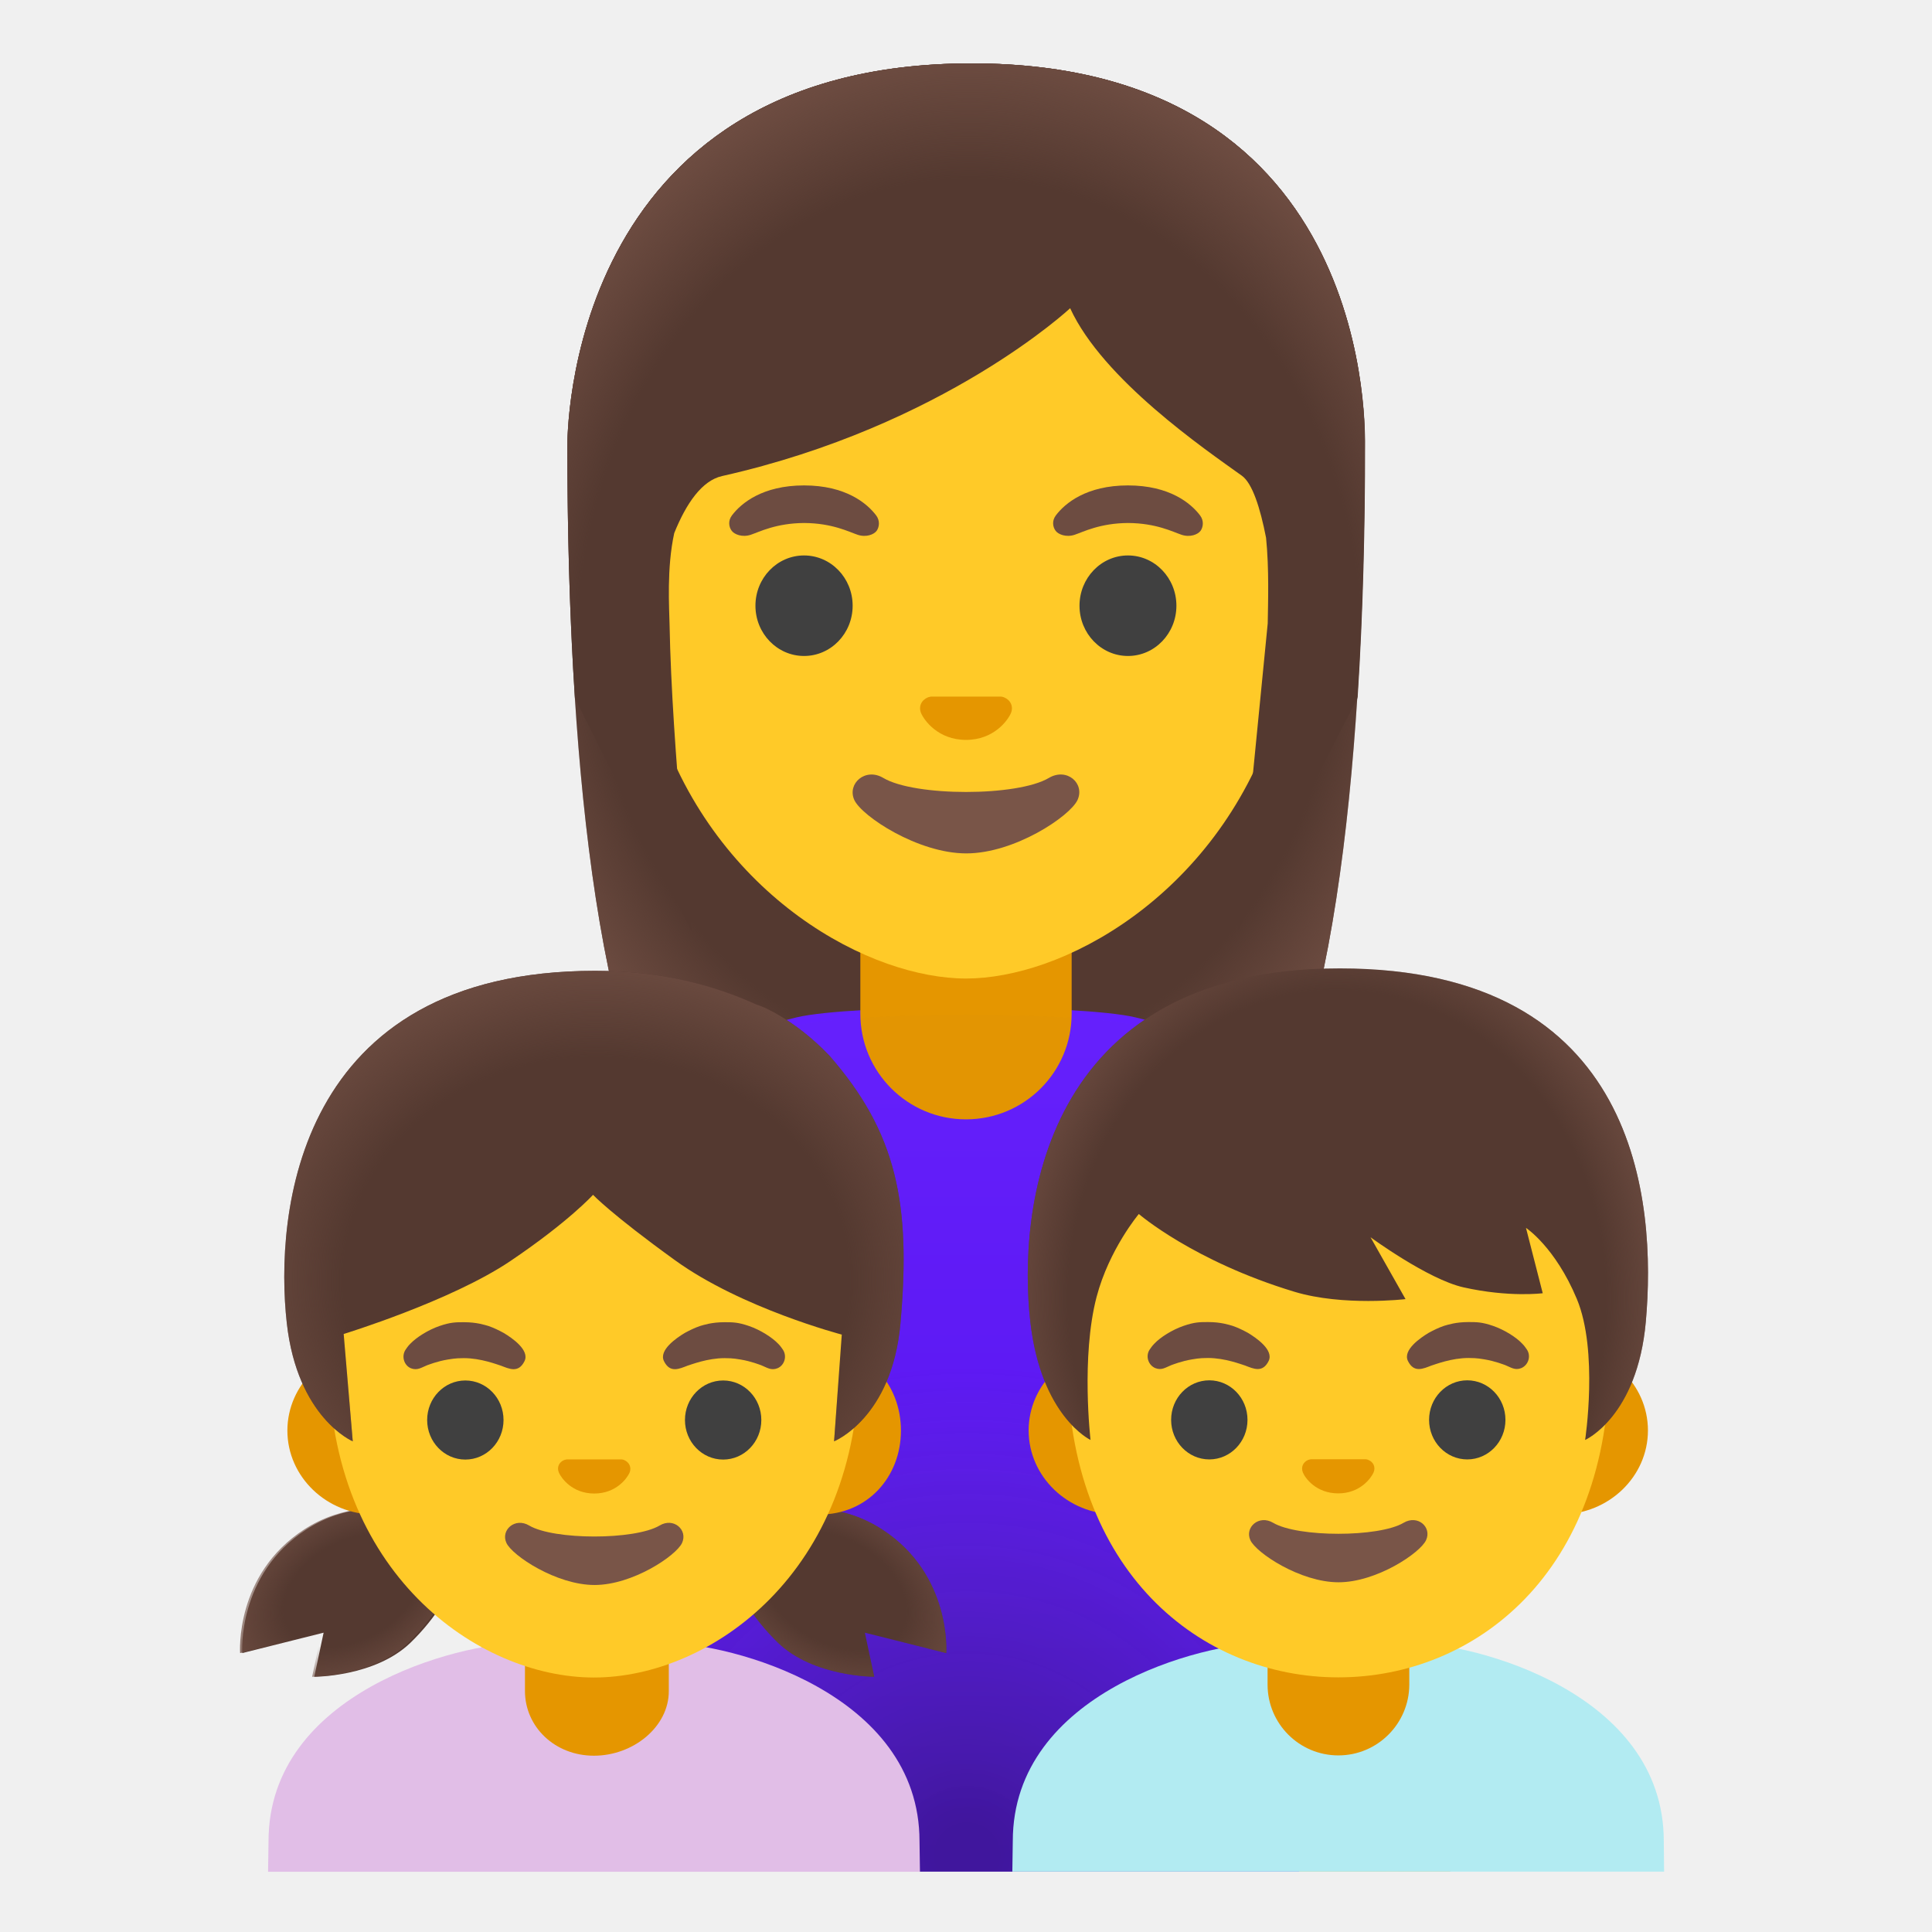
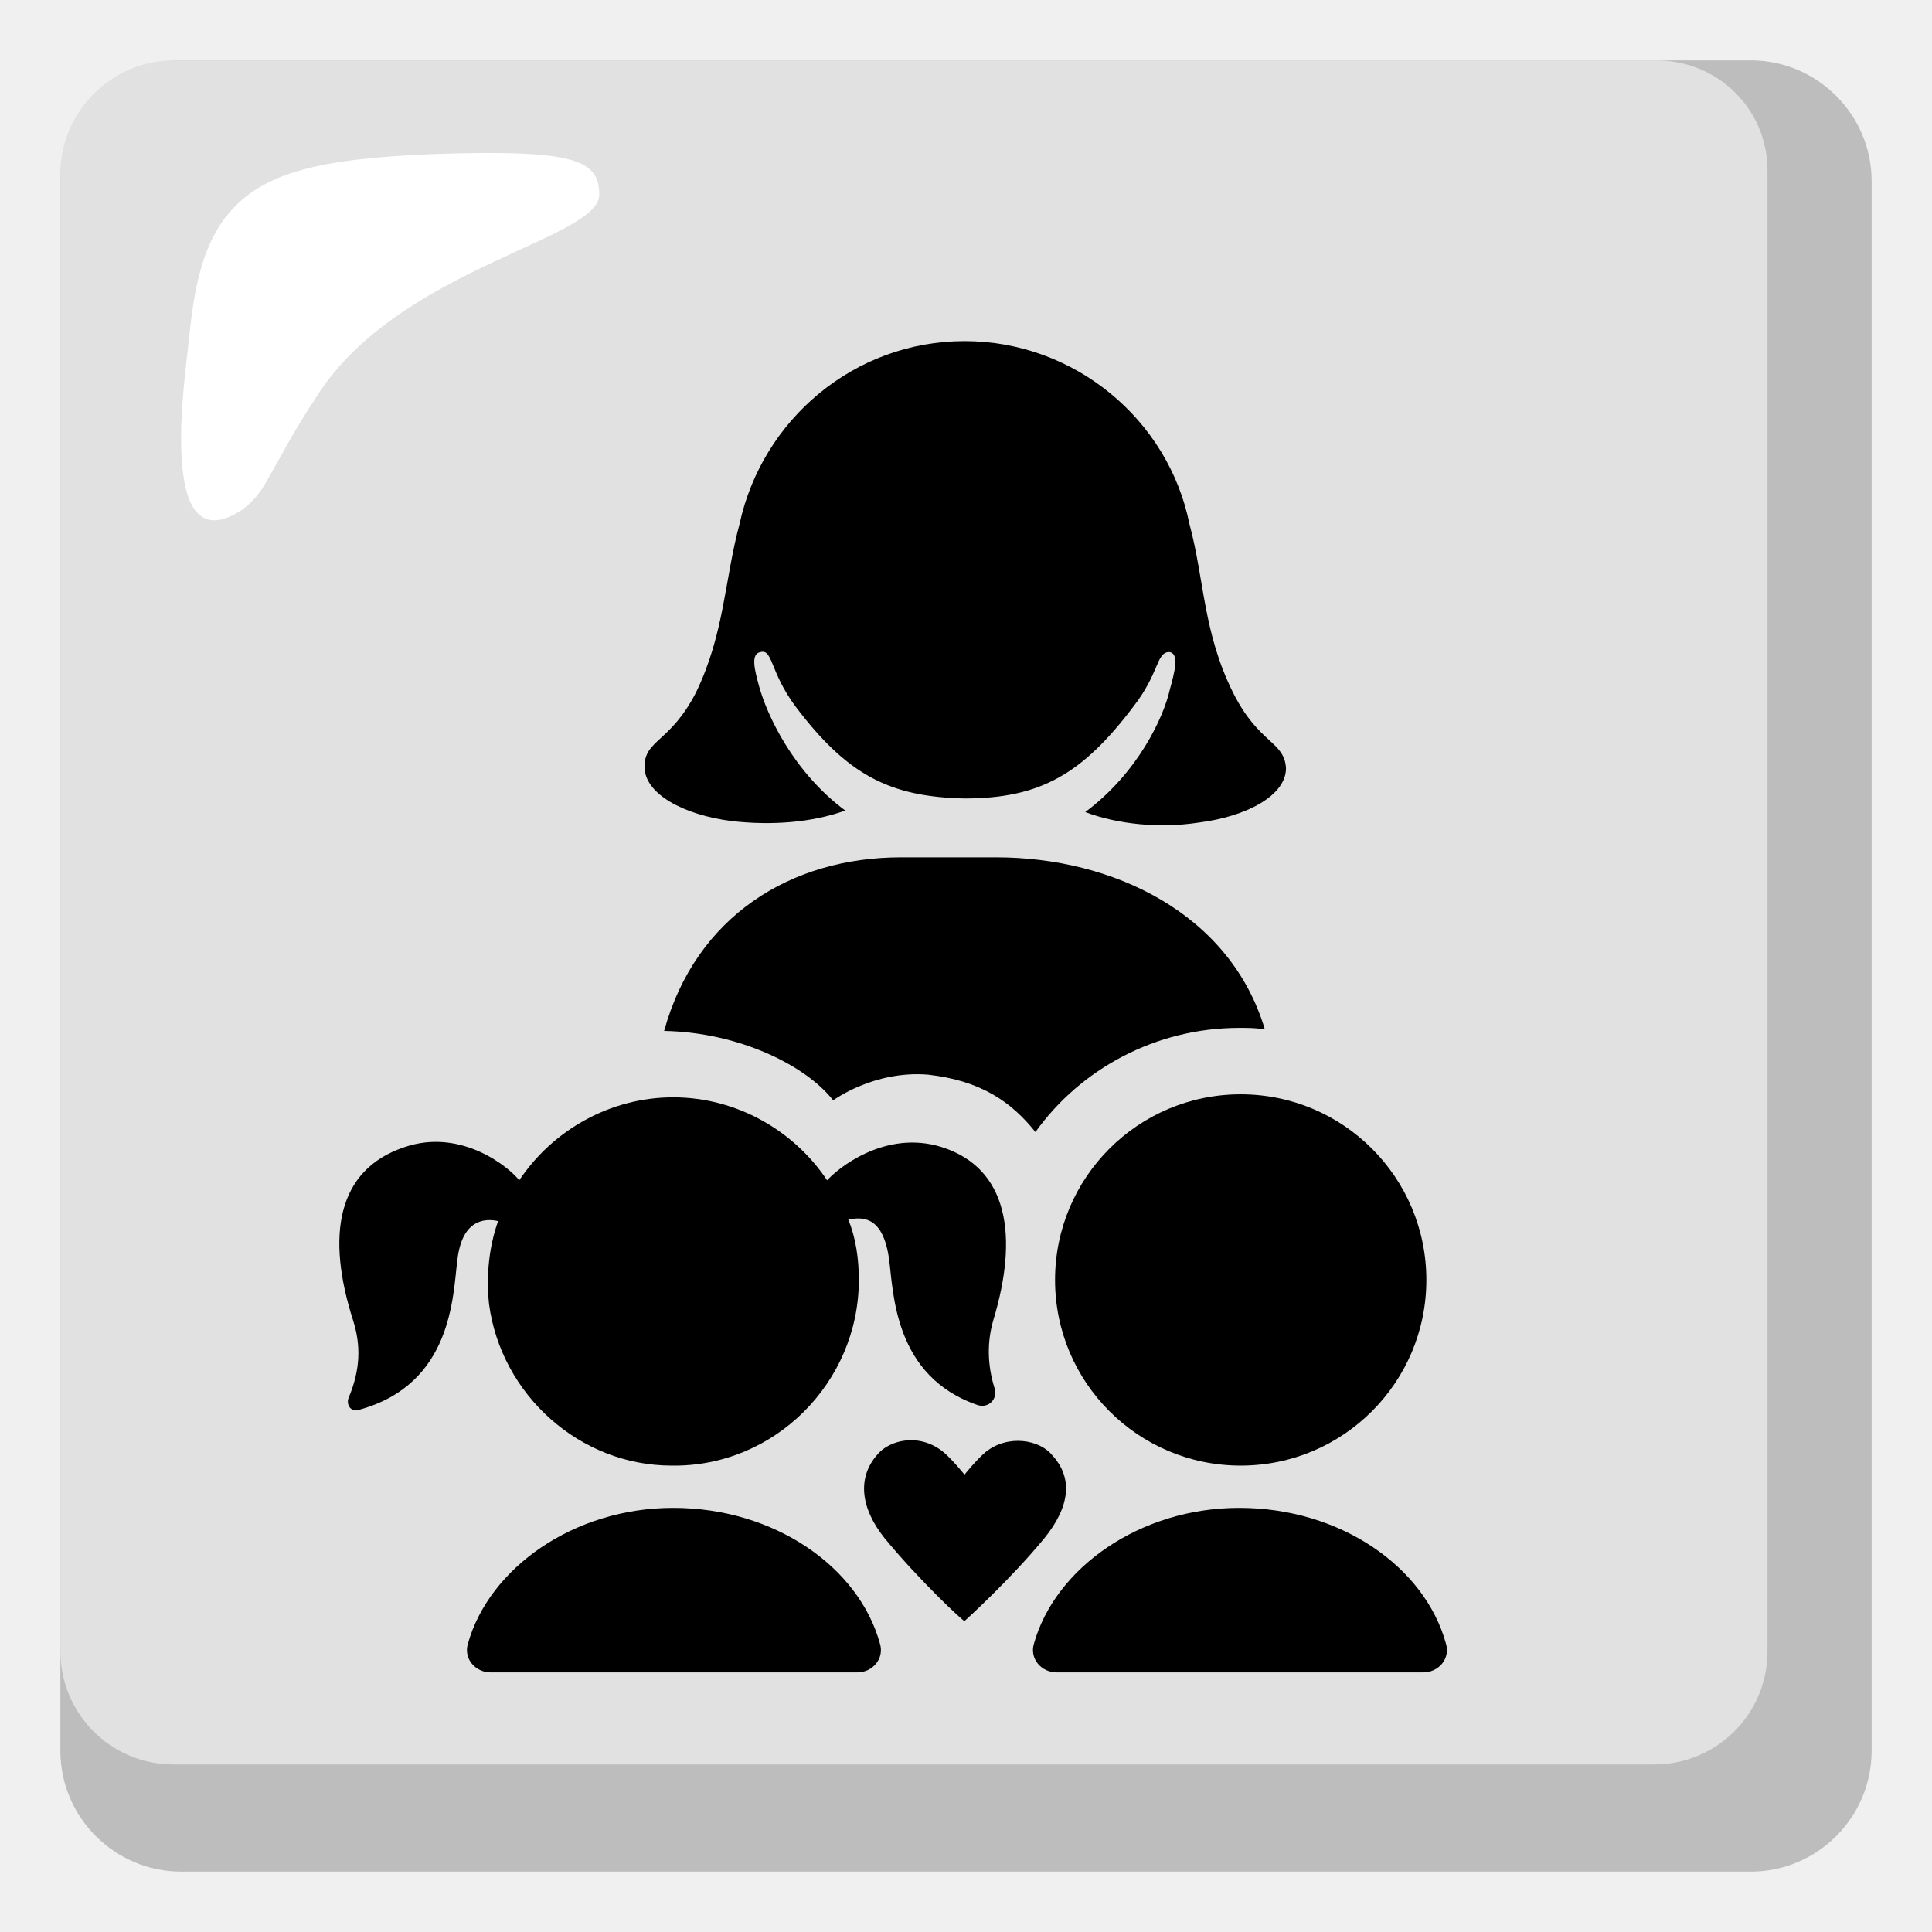
- <svg xmlns="http://www.w3.org/2000/svg" version="1.1" id="Layer_5" x="0px" y="0px" viewBox="0 0 128 128" style="enable-background:new 0 0 128 128;" xml:space="preserve">
-   <g id="hairGroup_2_">
-     <path id="hair_7_" style="fill:#543930;" d="M64.38,4.2c-27.01,0-26.79,24.97-26.79,25.37c0,16.17,1.24,39.02,7.71,48.01   c2.57,3.56,7.53,3.76,7.53,3.76L64,81.32l11.18,0.02c0,0,4.96-0.2,7.53-3.76c6.47-8.99,7.71-31.84,7.71-48.01   C90.41,29.17,91.38,4.2,64.38,4.2z" />
-     <radialGradient id="hairHighlights_7_" cx="63.999" cy="206.826" r="31.303" gradientTransform="matrix(1 0 0 -1.1901 0 286.9334)" gradientUnits="userSpaceOnUse">
-       <stop offset="0.794" style="stop-color:#6D4C41;stop-opacity:0" />
-       <stop offset="1" style="stop-color:#6D4C41" />
-     </radialGradient>
-     <path id="hairHighlights_2_" style="fill:url(#hairHighlights_7_);" d="M64.38,4.2c-27.01,0-26.79,24.97-26.79,25.37   c0,16.17,1.24,39.02,7.71,48.01c2.57,3.56,7.53,3.76,7.53,3.76L64,81.32l11.18,0.02c0,0,4.96-0.2,7.53-3.76   c6.47-8.99,7.71-31.84,7.71-48.01C90.41,29.17,91.38,4.2,64.38,4.2z" />
-   </g>
+ <svg xmlns="http://www.w3.org/2000/svg" version="1.1" id="Layer_2_00000181802696516745252870000006124890740358969217_" x="0px" y="0px" viewBox="0 0 128 128" style="enable-background:new 0 0 128 128;" xml:space="preserve">
  <g>
-     <linearGradient id="SVGID_1_" gradientUnits="userSpaceOnUse" x1="64.001" y1="134.226" x2="64.001" y2="189.444" gradientTransform="matrix(1 0 0 -1 0 258)">
-       <stop offset="0" style="stop-color:#530EEB" />
-       <stop offset="1" style="stop-color:#651FFF" />
-     </linearGradient>
-     <path style="fill:url(#SVGID_1_);" d="M75.21,67.4c-1.83-0.43-6.52-0.65-11.21-0.65s-9.38,0.22-11.21,0.65   c-11.23,2.67-20.86,9.43-20.86,25.43V124h1.5h1.5h58.14h1.5h1.5V92.83C96.07,76.83,86.44,70.07,75.21,67.4z" />
-   </g>
-   <g id="neck_1_">
-     <path style="fill:#E59600;" d="M64,74.16L64,74.16c-3.87,0-7-3.13-7-7v-6.42h14v6.42C71,71.03,67.87,74.16,64,74.16z" />
-   </g>
-   <path id="head_2_" style="fill:#FFCA28;" d="M64,11.85L64,11.85L64,11.85c-11.36,0-21.88,8.45-21.88,26.36  c0,14.39,8.91,22.9,16.67,25.64c1.85,0.65,3.63,0.98,5.22,0.98c1.57,0,3.35-0.33,5.18-0.97c7.76-2.73,16.7-11.25,16.7-25.65  C85.88,20.29,75.36,11.85,64,11.85z" />
-   <path id="mouth_3_" style="fill:#795548;" d="M69.49,51.54c-2.08,1.24-8.89,1.24-10.97,0c-1.19-0.71-2.41,0.38-1.92,1.46  c0.49,1.07,4.21,3.54,7.42,3.54s6.88-2.47,7.37-3.54C71.89,51.91,70.69,50.83,69.49,51.54z" />
-   <path id="nose_3_" style="fill:#E59600;" d="M66.52,46.2c-0.07-0.03-0.14-0.04-0.21-0.05h-4.62c-0.07,0.01-0.14,0.03-0.21,0.05  c-0.42,0.17-0.65,0.6-0.45,1.06c0.2,0.46,1.12,1.76,2.97,1.76c1.85,0,2.77-1.3,2.97-1.76C67.17,46.8,66.94,46.37,66.52,46.2z" />
-   <g id="eyes_3_">
-     <ellipse style="fill:#404040;" cx="53.27" cy="40.13" rx="3.22" ry="3.33" />
-     <ellipse style="fill:#404040;" cx="74.73" cy="40.13" rx="3.21" ry="3.33" />
-   </g>
-   <g id="eyebrows_3_">
-     <path style="fill:#6D4C41;" d="M58.05,34.15c-0.61-0.81-2.03-1.99-4.78-1.99s-4.17,1.18-4.78,1.99c-0.27,0.36-0.2,0.77-0.01,1.02   c0.17,0.23,0.69,0.45,1.26,0.26c0.57-0.19,1.68-0.77,3.54-0.78c1.86,0.01,2.97,0.59,3.54,0.78c0.57,0.19,1.08-0.02,1.26-0.26   C58.25,34.93,58.32,34.51,58.05,34.15z" />
-     <path style="fill:#6D4C41;" d="M79.51,34.15c-0.61-0.81-2.03-1.99-4.78-1.99s-4.17,1.18-4.78,1.99c-0.27,0.36-0.2,0.77-0.01,1.02   c0.17,0.23,0.69,0.45,1.26,0.26c0.57-0.19,1.68-0.77,3.54-0.78c1.86,0.01,2.97,0.59,3.54,0.78c0.57,0.19,1.08-0.02,1.26-0.26   C79.71,34.93,79.78,34.51,79.51,34.15z" />
-   </g>
-   <g id="hairGroup_1_">
-     <g id="hair">
-       <path style="fill:#543930;" d="M64.38,4.2c-27.01,0-26.79,24.97-26.79,25.37c0,5.11,0.12,10.88,0.5,16.68l7.76,15.53    c0,0-1.34-12.17-1.49-20.42c-0.02-1.06-0.2-3.72,0.31-6.04c0.79-1.96,1.83-3.48,3.17-3.78c14.72-3.31,23.06-11.12,23.06-11.12    c2.17,4.73,8.94,9.35,11.38,11.1c0.69,0.5,1.21,2.11,1.6,4.11c0.21,2.07,0.13,4.34,0.11,5.67l-2.01,20.44l7.95-15.48    c0-0.03,0.01-0.07,0.02-0.1c0.37-5.76,0.49-11.5,0.49-16.58C90.41,29.17,91.38,4.2,64.38,4.2z" />
+     <path style="fill:#BDBDBD;" d="M116,4H12c-4.4,0-8,3.6-8,8v104c0,4.4,3.6,8,8,8h104c4.4,0,8-3.6,8-8V12C124,7.6,120.4,4,116,4z" />
+     <path style="fill:#E1E1E1;" d="M109.7,4H11.5C7.4,4,4,7.4,4,11.5v97.9c0,4.1,3.3,7.5,7.5,7.5l0,0h98.1c4.1,0,7.5-3.3,7.5-7.5l0,0   V11.5c0.1-4.1-3.1-7.4-7.2-7.5C109.9,4,109.8,4,109.7,4z" />
+     <path style="fill:#FFFFFF;" d="M39.7,12.9c0-2.3-1.6-3-10.8-2.7c-7.7,0.3-11.5,1.2-13.8,4c-1.9,2.3-2.3,5.6-2.6,8.4   c-0.2,2.2-2.2,14.9,3.5,11.2c0.7-0.5,1.2-1.1,1.6-1.8c1.2-2.1,1.9-3.5,3.3-5.6C26.2,17.8,39.7,15.9,39.7,12.9z" />
+     <g>
+       <path d="M81.7,45.9c-2-4-1.9-7.5-2.9-11.2l0,0c-1.4-6.9-7.6-12.1-14.9-12.1S50.5,27.8,49,34.7l0,0c-1,3.7-1,7.3-2.9,11.2    c-1.7,3.3-3.4,3.1-3.4,4.9c0,1.8,2.6,3.2,5.8,3.6c2.6,0.3,5.3,0.1,7.5-0.7c-3.5-2.6-5.2-6.4-5.7-8.2c-0.3-1.1-0.6-2.2,0.1-2.3    c0.8-0.2,0.6,1.3,2.3,3.6c3.4,4.5,6.2,6,11.2,6.1c5,0,7.8-1.6,11.2-6.1c1.7-2.2,1.5-3.5,2.3-3.6c0.8,0,0.4,1.4,0.1,2.5    c-0.4,1.8-2.1,5.5-5.6,8.1c2.1,0.8,4.9,1.1,7.5,0.7c3.2-0.4,5.8-1.8,5.8-3.6C85.1,49.1,83.4,49.3,81.7,45.9z" />
+       <path d="M55.2,72.9c0,0,2.7-2,6.3-1.7C65,71.6,67,73,68.6,75c3-4.2,8-6.9,13.5-6.9c0.6,0,1.1,0,1.7,0.1    C81.5,60.5,73.7,56.8,66,56.8h-6.3c-7.3,0-13.6,3.9-15.7,11.5C49,68.4,53.4,70.6,55.2,72.9z" />
+       <circle cx="82.2" cy="84.8" r="12.3" />
+       <path d="M70,110.8c-1,0-1.8-0.9-1.5-1.9c1.4-5,7-9,13.6-9c6.7,0,12.3,3.9,13.7,9c0.3,1-0.5,1.9-1.5,1.9H70z" />
+       <path d="M32.5,110.8c-1,0-1.8-0.9-1.5-1.9c1.4-5,7-9,13.6-9c6.7,0,12.3,3.9,13.7,9c0.3,1-0.5,1.9-1.5,1.9H32.5z" />
+       <path d="M65.8,87.5c1.7-5.6,1-10.1-3.4-11.5c-3.8-1.2-7,1.5-7.6,2.2c-2.2-3.3-6-5.5-10.2-5.5s-8,2.2-10.2,5.5    c-0.6-0.8-3.8-3.5-7.6-2.2c-4.5,1.5-5.2,5.9-3.4,11.5c0.5,1.6,0.5,3.2-0.3,5.1c-0.2,0.5,0.2,1,0.7,0.8c6.2-1.7,6.2-7.6,6.5-9.9    c0.3-2.7,1.8-2.8,2.7-2.6c-0.6,1.7-0.8,3.6-0.6,5.5c0.8,6,6,10.7,12.1,10.7c6.8,0.1,12.4-5.5,12.4-12.3c0-1.4-0.2-2.8-0.7-4    c1-0.2,2.3-0.2,2.7,2.6c0.3,2.2,0.3,7.8,5.9,9.7c0.7,0.2,1.3-0.4,1.1-1.1C65.4,90.4,65.4,88.9,65.8,87.5z" />
+       <path d="M69.7,96.4c-0.8-1-2.9-1.4-4.4-0.2c-0.6,0.5-1.4,1.5-1.4,1.5s-0.8-1-1.4-1.5c-1.6-1.3-3.6-0.8-4.4,0.2    c-1.3,1.5-1.1,3.5,0.5,5.5c2.3,2.8,5.2,5.5,5.3,5.5c0,0,3-2.7,5.3-5.5C70.9,99.8,71.1,97.9,69.7,96.4z" />
    </g>
-     <radialGradient id="hairHighlights_8_" cx="64.219" cy="203.123" r="32.788" gradientTransform="matrix(1 0 0 -1.2135 0 289.9328)" gradientUnits="userSpaceOnUse">
-       <stop offset="0.794" style="stop-color:#6D4C41;stop-opacity:0" />
-       <stop offset="1" style="stop-color:#6D4C41" />
-     </radialGradient>
-     <path id="hairHighlights_1_" style="fill:url(#hairHighlights_8_);" d="M64.38,4.2c-27.01,0-26.79,24.97-26.79,25.37   c0,5.11,0.12,10.88,0.5,16.68l4.42-0.01c-0.04-1.92,1.31-13.81,5.32-14.71C62.55,28.21,70.89,20.4,70.89,20.4   c2.17,4.73,8.94,9.35,11.38,11.1c2,1.44,2.61,12.22,2.57,14.74h5.07c0-0.03,0.01-0.07,0.02-0.1c0.37-5.76,0.49-11.5,0.49-16.58   C90.41,29.17,91.38,4.2,64.38,4.2z" />
-   </g>
-   <g style="opacity:0.39;">
-     <radialGradient id="SVGID_2_" cx="64.071" cy="136.518" r="57.774" gradientTransform="matrix(1 0 0 -0.9787 0 256.5085)" gradientUnits="userSpaceOnUse">
-       <stop offset="0.035" style="stop-color:#212121" />
-       <stop offset="0.217" style="stop-color:#333333;stop-opacity:0.679" />
-       <stop offset="0.574" style="stop-color:#616161;stop-opacity:0.05" />
-     </radialGradient>
-     <path style="fill:url(#SVGID_2_);" d="M74.93,67.86c-1.54-0.36-5.9-0.61-10.86-0.61s-9.32,0.25-10.86,0.61   C39.95,71.01,33.5,78.85,33.5,91.83V124h61.14V91.83C94.64,78.85,88.19,71.01,74.93,67.86z" />
-   </g>
-   <g id="arm_1_">
-     <linearGradient id="SVGID_3_" gradientUnits="userSpaceOnUse" x1="36.929" y1="133.854" x2="36.929" y2="160.974" gradientTransform="matrix(1 0 0 -1 0 258)">
-       <stop offset="0.606" style="stop-color:#FFCA28" />
-       <stop offset="1" style="stop-color:#FFB300" />
-     </linearGradient>
-     <polygon style="fill:url(#SVGID_3_);" points="31.93,96.82 31.93,124 32.93,124 33.93,124 39.93,124 40.93,124 41.93,124    41.93,96.82  " />
-   </g>
-   <g id="arm">
-     <linearGradient id="SVGID_4_" gradientUnits="userSpaceOnUse" x1="91.071" y1="133.854" x2="91.071" y2="160.974" gradientTransform="matrix(1 0 0 -1 0 258)">
-       <stop offset="0.606" style="stop-color:#FFCA28" />
-       <stop offset="1" style="stop-color:#FFB300" />
-     </linearGradient>
-     <polygon style="fill:url(#SVGID_4_);" points="86.07,96.82 86.07,124 87.07,124 88.07,124 94.07,124 95.07,124 96.07,124    96.07,96.82  " />
-   </g>
-   <path id="shirt_8_" style="fill:#E1BEE7;" d="M60.92,121.99c0-9.84-12.51-13.14-16.87-13.14h-9.38c-4.35,0-16.88,3.3-16.88,13.14  c0,0-0.01,0.79-0.03,2.02h1.02h0.98h39.19h0.98h1.02C60.93,123,60.92,121.99,60.92,121.99z" />
-   <g id="neck_2_">
-     <path style="fill:#E59600;" d="M39.35,116.32c-2.6,0-4.57-1.92-4.57-4.29v-2.38h9.53v2.38C44.32,114.4,41.96,116.32,39.35,116.32z" />
-   </g>
-   <g id="hair_x5F_back_3_">
-     <g id="hair_8_">
-       <path style="fill:#543930;" d="M20.82,111.09l0.62-2.92l-5.39,1.35c0,0-0.38-5.2,4.26-8.2c5.09-3.29,10.94,0.22,10.94,0.22    s-0.58,3.93-4.06,7.3C24.84,111.1,20.82,111.09,20.82,111.09z" />
-     </g>
-     <g id="hair_6_">
-       <path style="fill:#543930;" d="M57.92,111.09l-0.62-2.92l5.39,1.35c0,0,0.38-5.2-4.26-8.2c-5.09-3.29-10.94,0.22-10.94,0.22    s0.58,3.93,4.06,7.3C53.9,111.1,57.92,111.09,57.92,111.09z" />
-     </g>
-     <radialGradient id="hairHighlights_9_" cx="31.437" cy="123.379" r="9.837" gradientTransform="matrix(0.8651 0.5016 0.3314 -0.5715 -12.8115 160.1264)" gradientUnits="userSpaceOnUse">
-       <stop offset="0.525" style="stop-color:#6D4C41;stop-opacity:0" />
-       <stop offset="1" style="stop-color:#6D4C41" />
-     </radialGradient>
-     <path id="hairHighlights_6_" style="fill:url(#hairHighlights_9_);" d="M57.92,111.09l-0.62-2.92l5.39,1.35c0,0,0.38-5.2-4.26-8.2   c-5.09-3.29-10.94,0.22-10.94,0.22s0.58,3.93,4.06,7.3C53.9,111.1,57.92,111.09,57.92,111.09z" />
-     <radialGradient id="hairHighlights_10_" cx="1363.155" cy="222.084" r="9.342" gradientTransform="matrix(-0.8651 0.5016 -0.3314 -0.5715 1276.182 -451.4707)" gradientUnits="userSpaceOnUse">
-       <stop offset="0.525" style="stop-color:#6D4C41;stop-opacity:0" />
-       <stop offset="1" style="stop-color:#6D4C41" />
-     </radialGradient>
-     <path id="hairHighlights_4_" style="fill:url(#hairHighlights_10_);" d="M20.68,111.09l0.62-2.92l-5.39,1.35c0,0-0.38-5.2,4.26-8.2   c5.09-3.29,10.94,0.22,10.94,0.22s-0.58,3.93-4.06,7.3C24.7,111.1,20.68,111.09,20.68,111.09z" />
-   </g>
-   <g id="ears_1_">
-     <path style="fill:#E59600;" d="M54.31,89.22h-3.97H28.8h-3.98c-3.18,0-5.78,2.5-5.78,5.56s2.6,5.56,5.78,5.56h3.98h21.53h3.97   c3.18,0,5.39-2.5,5.39-5.56S57.49,89.22,54.31,89.22z" />
-   </g>
-   <path id="head_7_" style="fill:#FFCA28;" d="M39.35,66.28L39.35,66.28L39.35,66.28c-9.33,0-17.57,9.8-17.57,23.9  c0,14.02,9.87,20.96,17.57,20.96s17.57-6.93,17.57-20.96C56.93,76.08,48.68,66.28,39.35,66.28z" />
-   <path id="mouth_8_" style="fill:#795548;" d="M43.7,101.07c-1.64,0.97-7,0.97-8.64,0c-0.94-0.56-1.9,0.3-1.51,1.15  c0.38,0.84,3.31,2.79,5.84,2.79s5.42-1.95,5.8-2.79C45.58,101.36,44.63,100.51,43.7,101.07z" />
-   <path id="nose_8_" style="fill:#E59600;" d="M41.35,96.73c-0.05-0.02-0.11-0.04-0.17-0.04h-3.63c-0.06,0.01-0.11,0.02-0.17,0.04  c-0.33,0.13-0.51,0.47-0.35,0.84c0.16,0.36,0.88,1.38,2.34,1.38c1.46,0,2.18-1.02,2.34-1.38C41.86,97.21,41.68,96.87,41.35,96.73z" />
-   <g id="eyes_8_">
-     <ellipse style="fill:#404040;" cx="30.83" cy="94.08" rx="2.53" ry="2.62" />
-     <ellipse style="fill:#404040;" cx="47.91" cy="94.08" rx="2.53" ry="2.62" />
-   </g>
-   <g id="eyebrows_8_">
-     <path style="fill:#6D4C41;" d="M26.87,89.42c0.1-0.13,0.13-0.21,0.31-0.39c0.4-0.42,1.18-0.92,1.94-1.18   c0.73-0.25,1.07-0.25,1.62-0.25c0.85,0,1.37,0.18,1.62,0.25c0.35,0.12,0.68,0.28,1.01,0.46c0.55,0.33,1.74,1.14,1.38,1.87   c-0.4,0.81-1.01,0.51-1.56,0.3c-0.24-0.07-1.32-0.5-2.46-0.5c-0.62,0-0.88,0.07-1.05,0.09c-0.73,0.12-1.28,0.35-1.38,0.38   c-0.38,0.15-0.65,0.37-1.08,0.2C26.77,90.46,26.58,89.86,26.87,89.42z" />
-     <path style="fill:#6D4C41;" d="M51.87,89.42c-0.1-0.13-0.13-0.21-0.31-0.39c-0.4-0.42-1.18-0.92-1.94-1.18   c-0.73-0.25-1.07-0.25-1.62-0.25c-0.85,0-1.37,0.18-1.62,0.25c-0.35,0.12-0.68,0.28-1.01,0.46c-0.55,0.33-1.74,1.14-1.38,1.87   c0.4,0.81,1.01,0.51,1.56,0.3c0.24-0.07,1.32-0.5,2.46-0.5c0.62,0,0.88,0.07,1.04,0.09c0.73,0.12,1.28,0.35,1.38,0.38   c0.38,0.15,0.65,0.37,1.08,0.2C51.97,90.46,52.16,89.86,51.87,89.42z" />
-   </g>
-   <g id="hair_x5F_front_3_">
-     <g id="hair_4_">
-       <path style="fill:#543930;" d="M54.93,69.92c-2.33-2.43-4.56-3.32-4.78-3.35c-2.71-1.24-6.2-2.25-10.72-2.25    c-19.88,0-21.23,16.2-20.43,23.33c0.7,6.29,4.37,7.84,4.37,7.84l-0.6-7.11c0,0,7.11-2.18,11.04-4.83    c3.87-2.61,5.48-4.39,5.48-4.39s1.2,1.28,5.44,4.34c4.4,3.18,11.04,4.92,11.04,4.92l-0.51,7.07c0,0,3.85-1.54,4.4-7.84    C60.36,79.76,59.42,75.04,54.93,69.92z" />
-     </g>
-     <radialGradient id="hairHighlights_11_" cx="49.387" cy="179.052" r="23.474" gradientTransform="matrix(1.0432 0 0 -0.9174 -12.0109 249.0644)" gradientUnits="userSpaceOnUse">
-       <stop offset="0.685" style="stop-color:#6D4C41;stop-opacity:0" />
-       <stop offset="1" style="stop-color:#6D4C41" />
-     </radialGradient>
-     <path id="hairHighlights_5_" style="fill:url(#hairHighlights_11_);" d="M54.93,69.92c-2.33-2.43-4.56-3.32-4.78-3.35   c-2.71-1.24-6.2-2.25-10.72-2.25c-19.88,0-21.23,16.2-20.43,23.33c0.7,6.29,4.37,7.84,4.37,7.84l-0.6-7.11   c0,0,7.11-2.18,11.04-4.83c3.87-2.61,5.48-4.39,5.48-4.39s1.2,1.28,5.44,4.34c4.4,3.18,11.04,4.92,11.04,4.92l-0.51,7.07   c0,0,3.85-1.54,4.4-7.84C60.36,79.76,59.42,75.04,54.93,69.92z" />
-   </g>
-   <g id="shirt_5_">
-     <path style="fill:#B2EBF2;" d="M110.23,121.98c0-9.84-12.51-13.14-16.87-13.14h-9.38c-4.35,0-16.88,3.3-16.88,13.14   c0,0-0.01,0.79-0.03,2.02h1.02h0.97h39.19h0.98h1.02C110.24,122.98,110.23,121.98,110.23,121.98z" />
-   </g>
-   <g id="neck">
-     <path style="fill:#E59600;" d="M88.67,116.3L88.67,116.3c-2.59,0-4.69-2.1-4.69-4.69v-3.6h9.39v3.6   C93.36,114.2,91.26,116.3,88.67,116.3z" />
-   </g>
-   <g id="ears">
-     <path style="fill:#E59600;" d="M103.4,89.21h-3.97H77.9h-3.97c-3.18,0-5.78,2.5-5.78,5.56s2.6,5.56,5.78,5.56h3.97h21.53h3.97   c3.18,0,5.78-2.5,5.78-5.56S106.58,89.21,103.4,89.21z" />
-   </g>
-   <path id="head" style="fill:#FFCA28;" d="M88.67,66.27L88.67,66.27L88.67,66.27c-9.33,0-17.96,9.8-17.96,23.9  c0,14.02,8.9,20.96,17.96,20.96s17.96-6.93,17.96-20.96C106.63,76.06,97.99,66.27,88.67,66.27z" />
-   <path id="mouth_2_" style="fill:#795548;" d="M92.99,100.89c-1.64,0.97-7,0.97-8.64,0c-0.94-0.56-1.9,0.3-1.51,1.15  c0.38,0.84,3.31,2.79,5.84,2.79s5.42-1.95,5.8-2.79C94.88,101.18,93.93,100.33,92.99,100.89z" />
-   <path id="nose_2_" style="fill:#E59600;" d="M90.65,96.72c-0.05-0.02-0.11-0.04-0.17-0.04h-3.63c-0.06,0.01-0.11,0.02-0.17,0.04  c-0.33,0.13-0.51,0.47-0.36,0.84s0.88,1.38,2.34,1.38s2.18-1.02,2.34-1.38C91.16,97.19,90.98,96.85,90.65,96.72z" />
-   <g id="eyes_2_">
-     <ellipse style="fill:#404040;" cx="80.12" cy="94.07" rx="2.53" ry="2.62" />
-     <ellipse style="fill:#404040;" cx="97.21" cy="94.07" rx="2.53" ry="2.62" />
-   </g>
-   <g id="eyebrows_2_">
-     <path style="fill:#6D4C41;" d="M76.17,89.41c0.1-0.13,0.13-0.21,0.31-0.39c0.39-0.42,1.18-0.92,1.94-1.18   c0.73-0.25,1.07-0.25,1.62-0.25c0.85,0,1.37,0.18,1.62,0.25c0.35,0.12,0.68,0.28,1.01,0.46c0.55,0.33,1.74,1.14,1.38,1.87   c-0.4,0.81-1.01,0.51-1.56,0.3c-0.24-0.07-1.32-0.5-2.46-0.5c-0.62,0-0.88,0.07-1.04,0.09c-0.73,0.12-1.28,0.35-1.38,0.38   c-0.38,0.15-0.65,0.37-1.07,0.2C76.07,90.44,75.88,89.84,76.17,89.41z" />
-     <path style="fill:#6D4C41;" d="M101.16,89.41c-0.1-0.13-0.13-0.21-0.31-0.39c-0.39-0.42-1.18-0.92-1.94-1.18   c-0.73-0.25-1.07-0.25-1.62-0.25c-0.85,0-1.37,0.18-1.62,0.25c-0.35,0.12-0.68,0.28-1.01,0.46c-0.55,0.33-1.74,1.14-1.38,1.87   c0.4,0.81,1.01,0.51,1.56,0.3c0.24-0.07,1.32-0.5,2.46-0.5c0.62,0,0.88,0.07,1.04,0.09c0.73,0.12,1.28,0.35,1.38,0.38   c0.38,0.15,0.65,0.37,1.07,0.2C101.26,90.44,101.45,89.84,101.16,89.41z" />
-   </g>
-   <g id="hairGroup_3_">
-     <path id="hair_3_" style="fill:#543930;" d="M88.77,64.16c-19.93,0-21.32,16.28-20.51,23.4c0.71,6.29,3.99,7.84,3.99,7.84   s-0.64-5.49,0.4-9.47c0.83-3.16,2.8-5.5,2.8-5.5s3.6,3.12,10.3,5.15c3.23,0.98,7.37,0.49,7.37,0.49l-2.32-4.1   c0,0,3.8,2.79,6.16,3.32c3.03,0.68,5.25,0.39,5.25,0.39l-1.11-4.33c0,0,1.93,1.26,3.37,4.71c1.44,3.45,0.55,9.34,0.55,9.34   s3.46-1.54,4.02-7.84C109.74,79.67,108.62,64.16,88.77,64.16L88.77,64.16z" />
-     <radialGradient id="hairHighlights_12_" cx="45.993" cy="165.147" r="23.081" gradientTransform="matrix(1.110000e-13 1.1138 -0.9718 1.030000e-13 249.0775 34.7904)" gradientUnits="userSpaceOnUse">
-       <stop offset="0.794" style="stop-color:#6D4C41;stop-opacity:0" />
-       <stop offset="1" style="stop-color:#6D4C41" />
-     </radialGradient>
-     <path id="hairHighlights_3_" style="fill:url(#hairHighlights_12_);" d="M88.77,64.16c-19.93,0-21.32,16.28-20.51,23.4   c0.71,6.29,3.99,7.84,3.99,7.84s-0.64-5.49,0.4-9.47c0.83-3.16,2.8-5.5,2.8-5.5s3.6,3.12,10.3,5.15c3.23,0.98,7.37,0.49,7.37,0.49   l-2.32-4.1c0,0,3.8,2.79,6.16,3.32c3.03,0.68,5.25,0.39,5.25,0.39l-1.11-4.33c0,0,1.93,1.26,3.37,4.71   c1.44,3.45,0.55,9.34,0.55,9.34s3.46-1.54,4.02-7.84C109.74,79.67,108.62,64.16,88.77,64.16L88.77,64.16z" />
  </g>
</svg>
